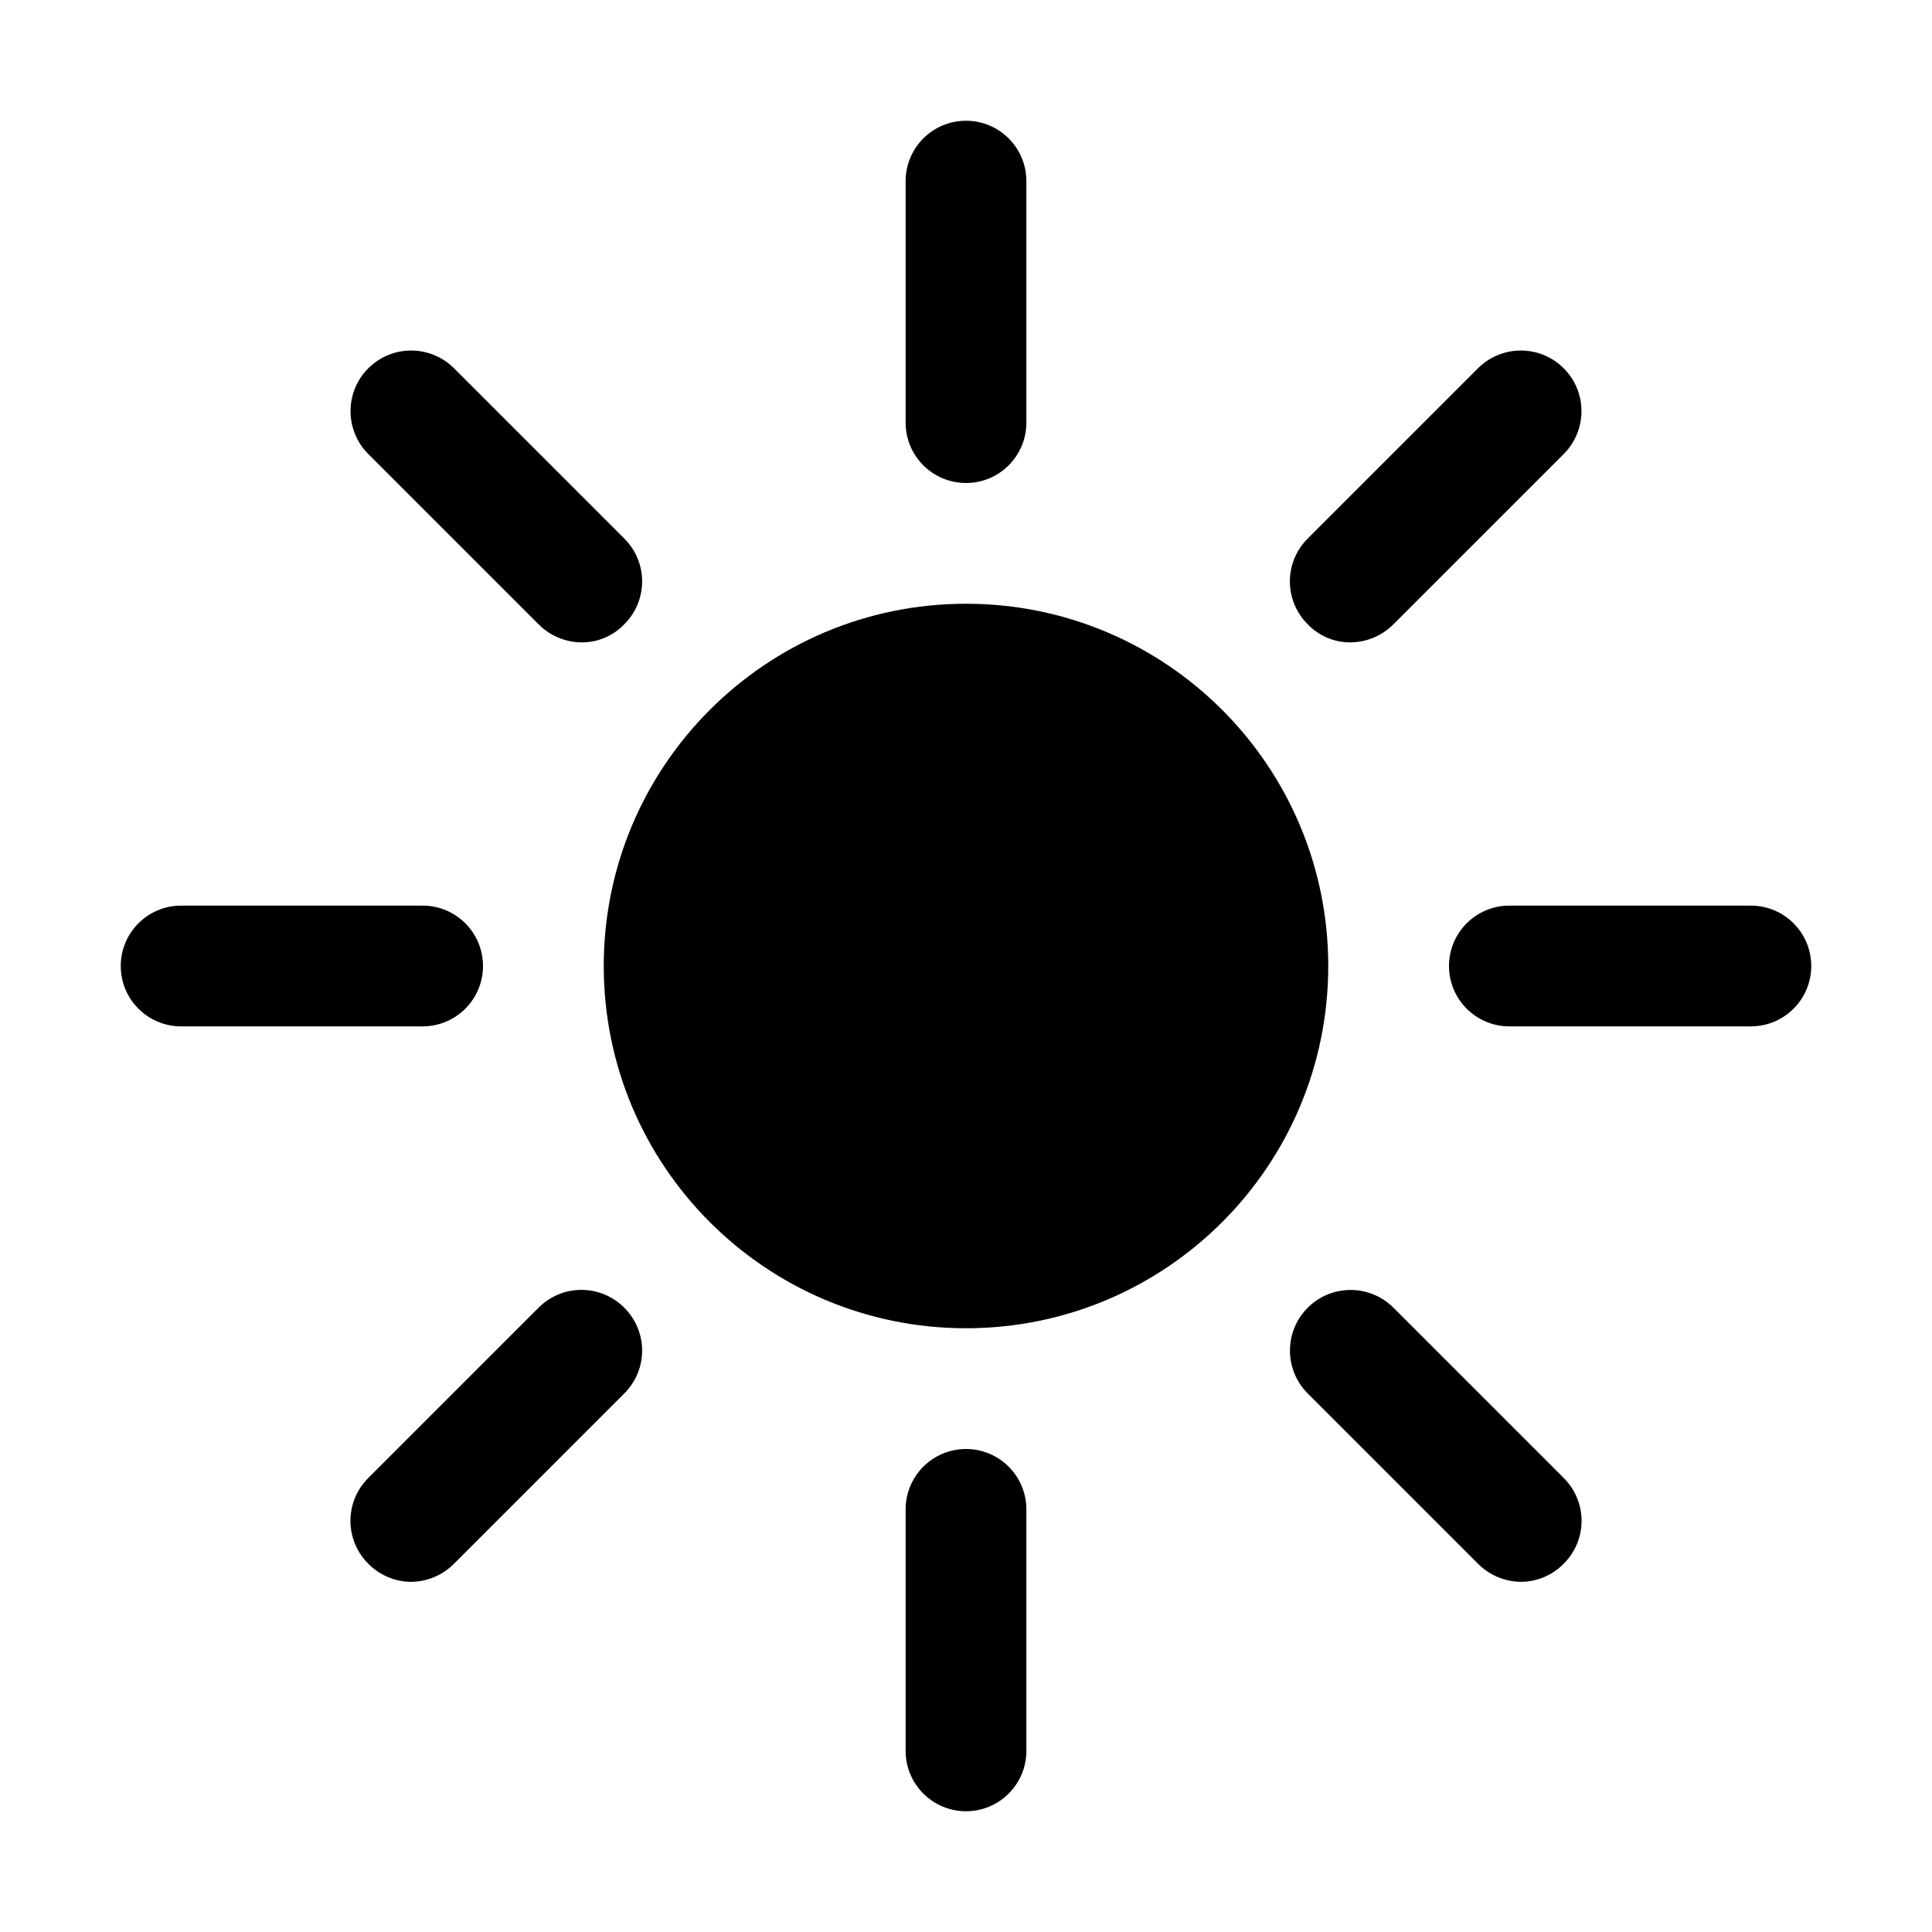
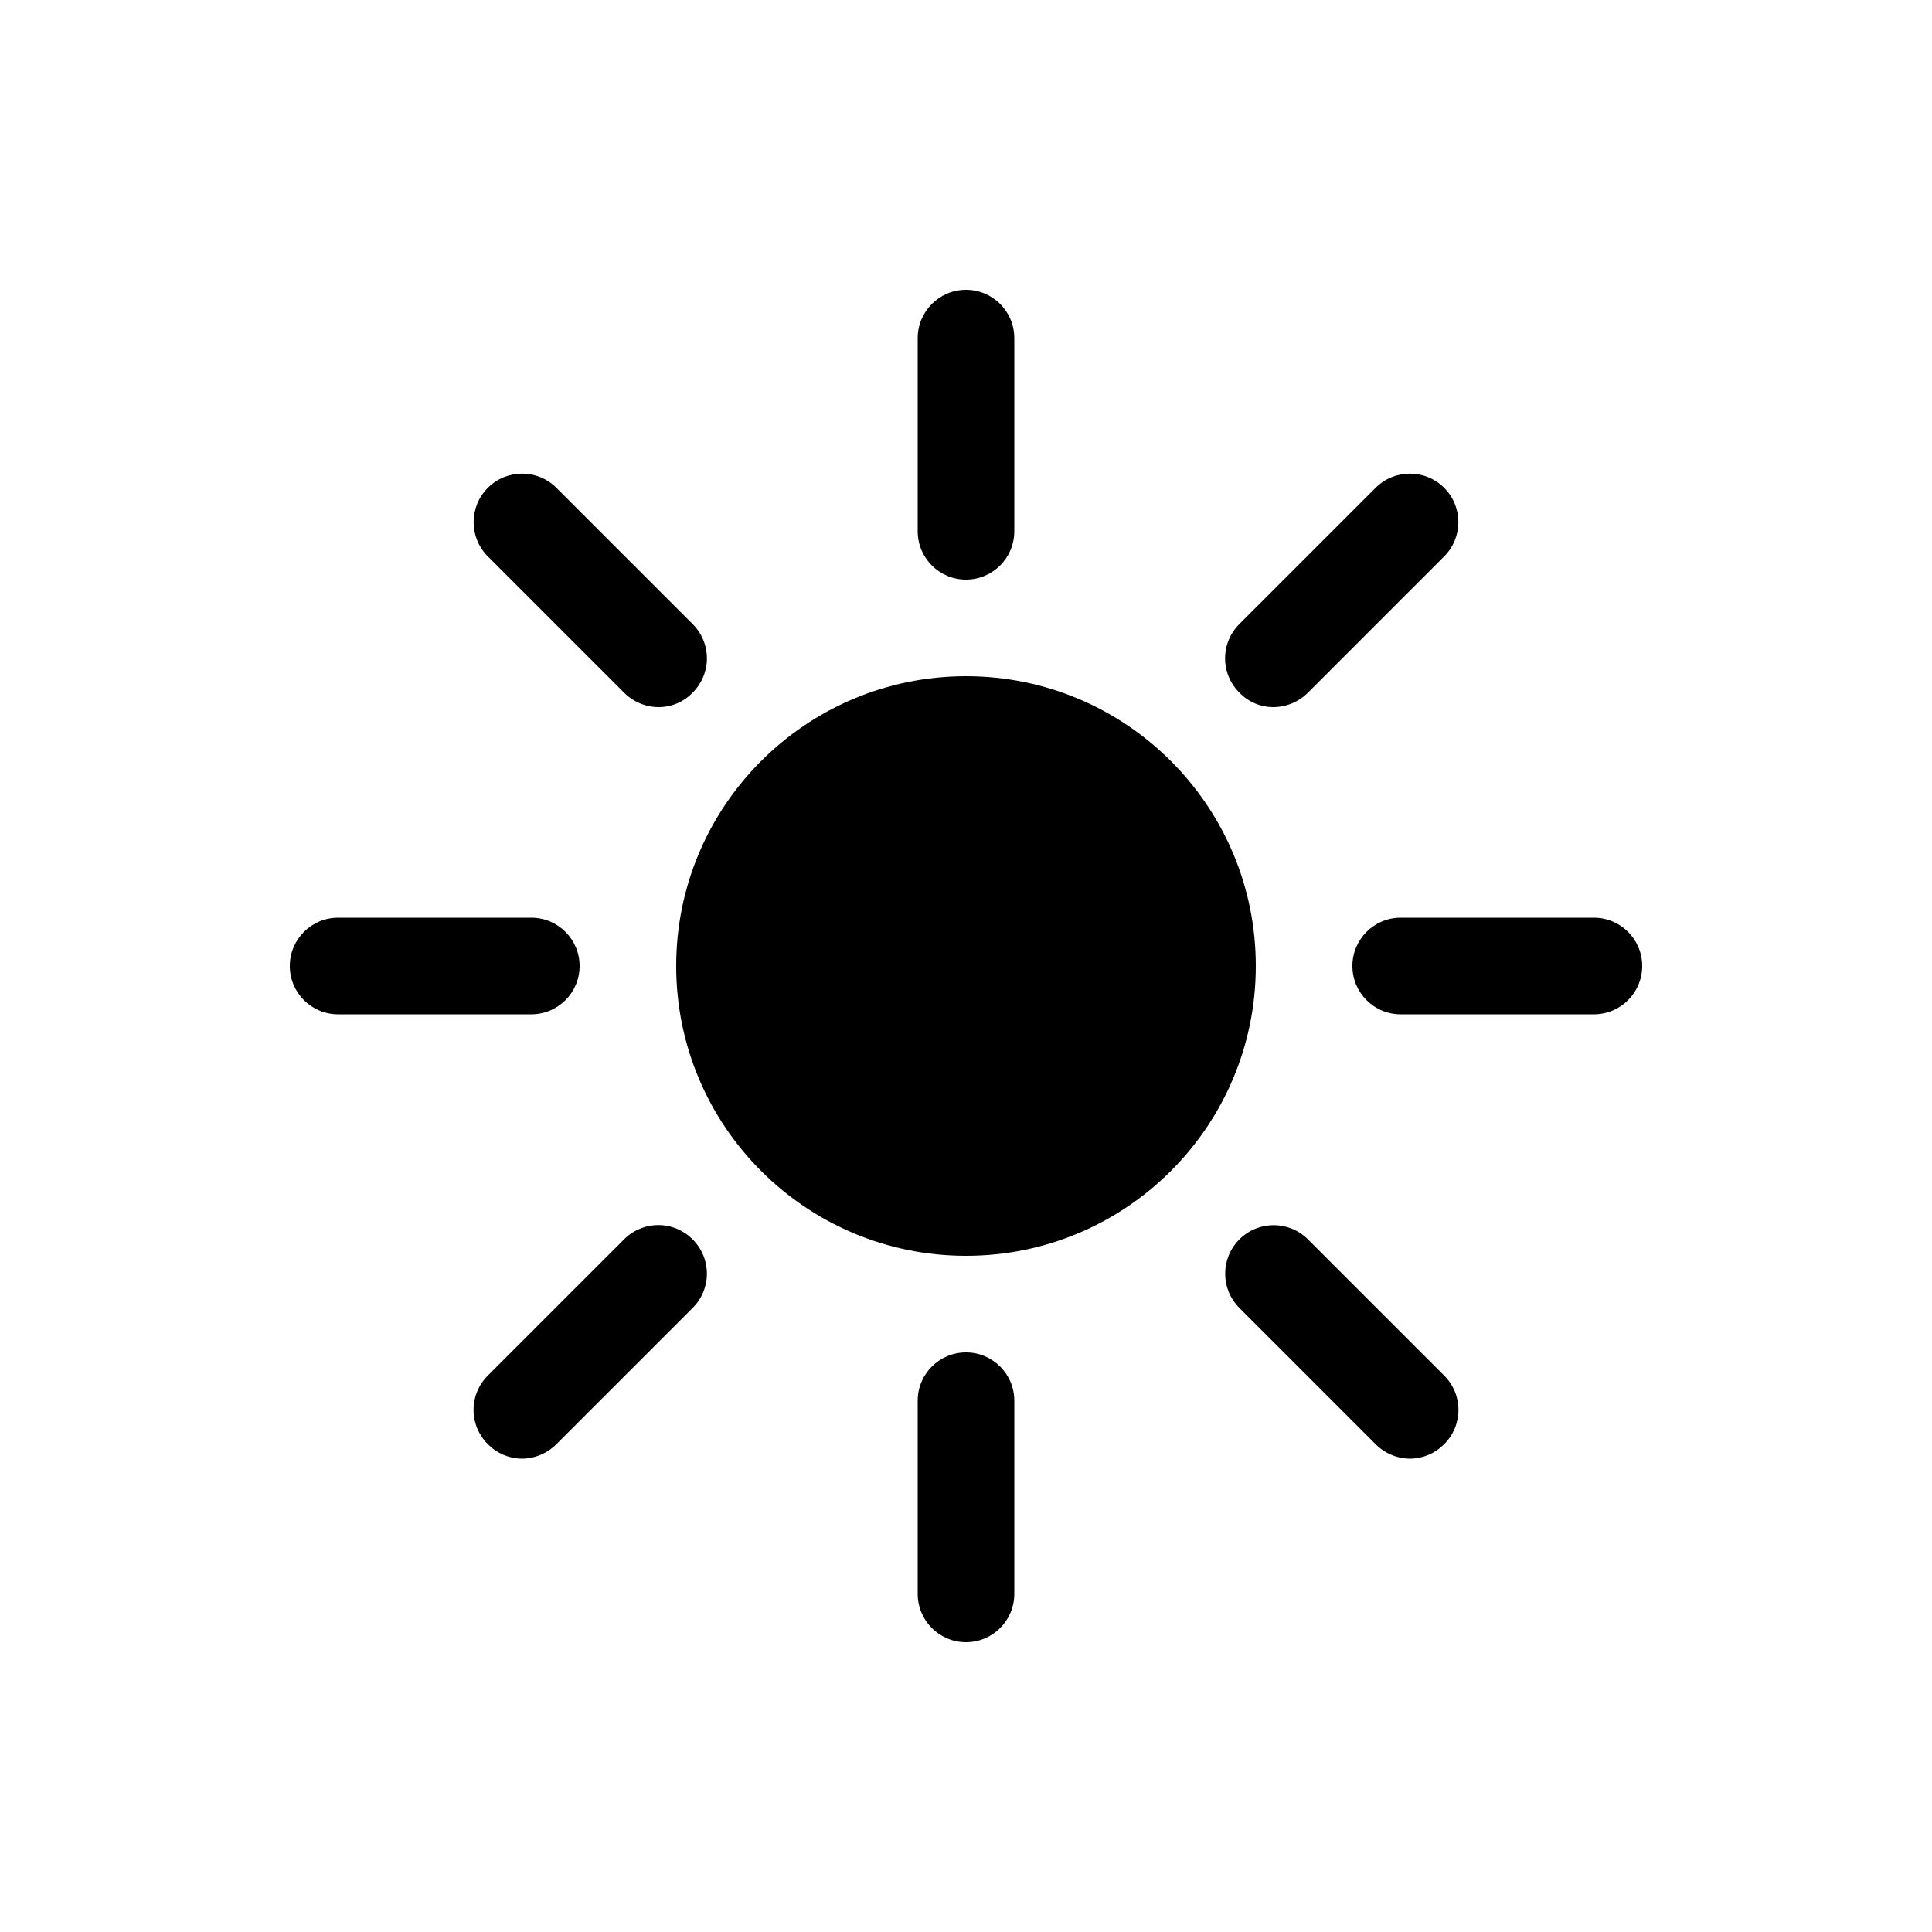
- <svg xmlns="http://www.w3.org/2000/svg" id="Laag_1" data-name="Laag 1" viewBox="0 0 16 16">
-   <circle cx="8" cy="8" r="3" />
-   <path d="M12.95,12.24a.5.5,0,0,1,0,.71.5.5,0,0,1-.35.15.508.508,0,0,1-.36-.15l-1.41-1.41a.5.5,0,1,1,.71-.71Z" />
-   <path d="M15,8a.5.5,0,0,1-.5.5h-2a.5.5,0,0,1,0-1h2A.5.5,0,0,1,15,8Z" />
-   <path d="M3.05,3.76a.5.5,0,0,1,.71-.71L5.17,4.46a.5.5,0,0,1,0,.71.485.485,0,0,1-.35.15.508.508,0,0,1-.36-.15Z" />
-   <path d="M5.17,10.83a.5.5,0,0,1,0,.71L3.76,12.95a.508.508,0,0,1-.36.15.5.5,0,0,1-.35-.15.5.5,0,0,1,0-.71l1.41-1.41A.5.5,0,0,1,5.17,10.83Z" />
-   <path d="M3.5,8.5h-2a.5.5,0,0,1,0-1h2a.5.5,0,0,1,0,1Z" />
-   <path d="M7.5,3.5v-2a.5.5,0,0,1,1,0v2a.5.5,0,0,1-1,0Z" />
-   <path d="M10.83,5.17a.5.5,0,0,1,0-.71l1.41-1.41a.5.5,0,0,1,.71.71L11.54,5.17a.508.508,0,0,1-.36.15A.485.485,0,0,1,10.83,5.17Z" />
-   <path d="M8.5,12.5v2a.5.5,0,0,1-1,0v-2a.5.5,0,0,1,1,0Z" />
+ <svg xmlns="http://www.w3.org/2000/svg" id="Laag_1" data-name="Laag 1" viewBox="0 0 20 20">
+   <circle cx="10" cy="10" r="3" />
+   <path d="M14.95,14.24a.5.5,0,0,1,0,.71.5.5,0,0,1-.35.15.508.508,0,0,1-.36-.15l-1.41-1.41a.5.5,0,1,1,.71-.71Z" />
+   <path d="M17,10a.5.5,0,0,1-.5.5h-2a.5.5,0,0,1,0-1h2A.5.5,0,0,1,17,10Z" />
+   <path d="M5.05,5.76a.5.5,0,1,1,.71-.71L7.17,6.46a.5.5,0,0,1,0,.71.485.485,0,0,1-.35.15.508.508,0,0,1-.36-.15Z" />
+   <path d="M7.17,12.83a.5.5,0,0,1,0,.71L5.76,14.95a.508.508,0,0,1-.36.15.5.5,0,0,1-.35-.15.5.5,0,0,1,0-.71l1.41-1.41A.5.5,0,0,1,7.17,12.83Z" />
+   <path d="M5.5,10.5h-2a.5.5,0,0,1,0-1h2a.5.5,0,0,1,0,1Z" />
+   <path d="M9.5,5.5v-2a.5.5,0,0,1,1,0v2a.5.5,0,0,1-1,0Z" />
+   <path d="M12.83,7.17a.5.5,0,0,1,0-.71l1.41-1.41a.5.5,0,0,1,.71.71L13.54,7.17a.508.508,0,0,1-.36.15A.485.485,0,0,1,12.83,7.17Z" />
+   <path d="M10.5,14.5v2a.5.5,0,0,1-1,0v-2a.5.5,0,0,1,1,0Z" />
</svg>
